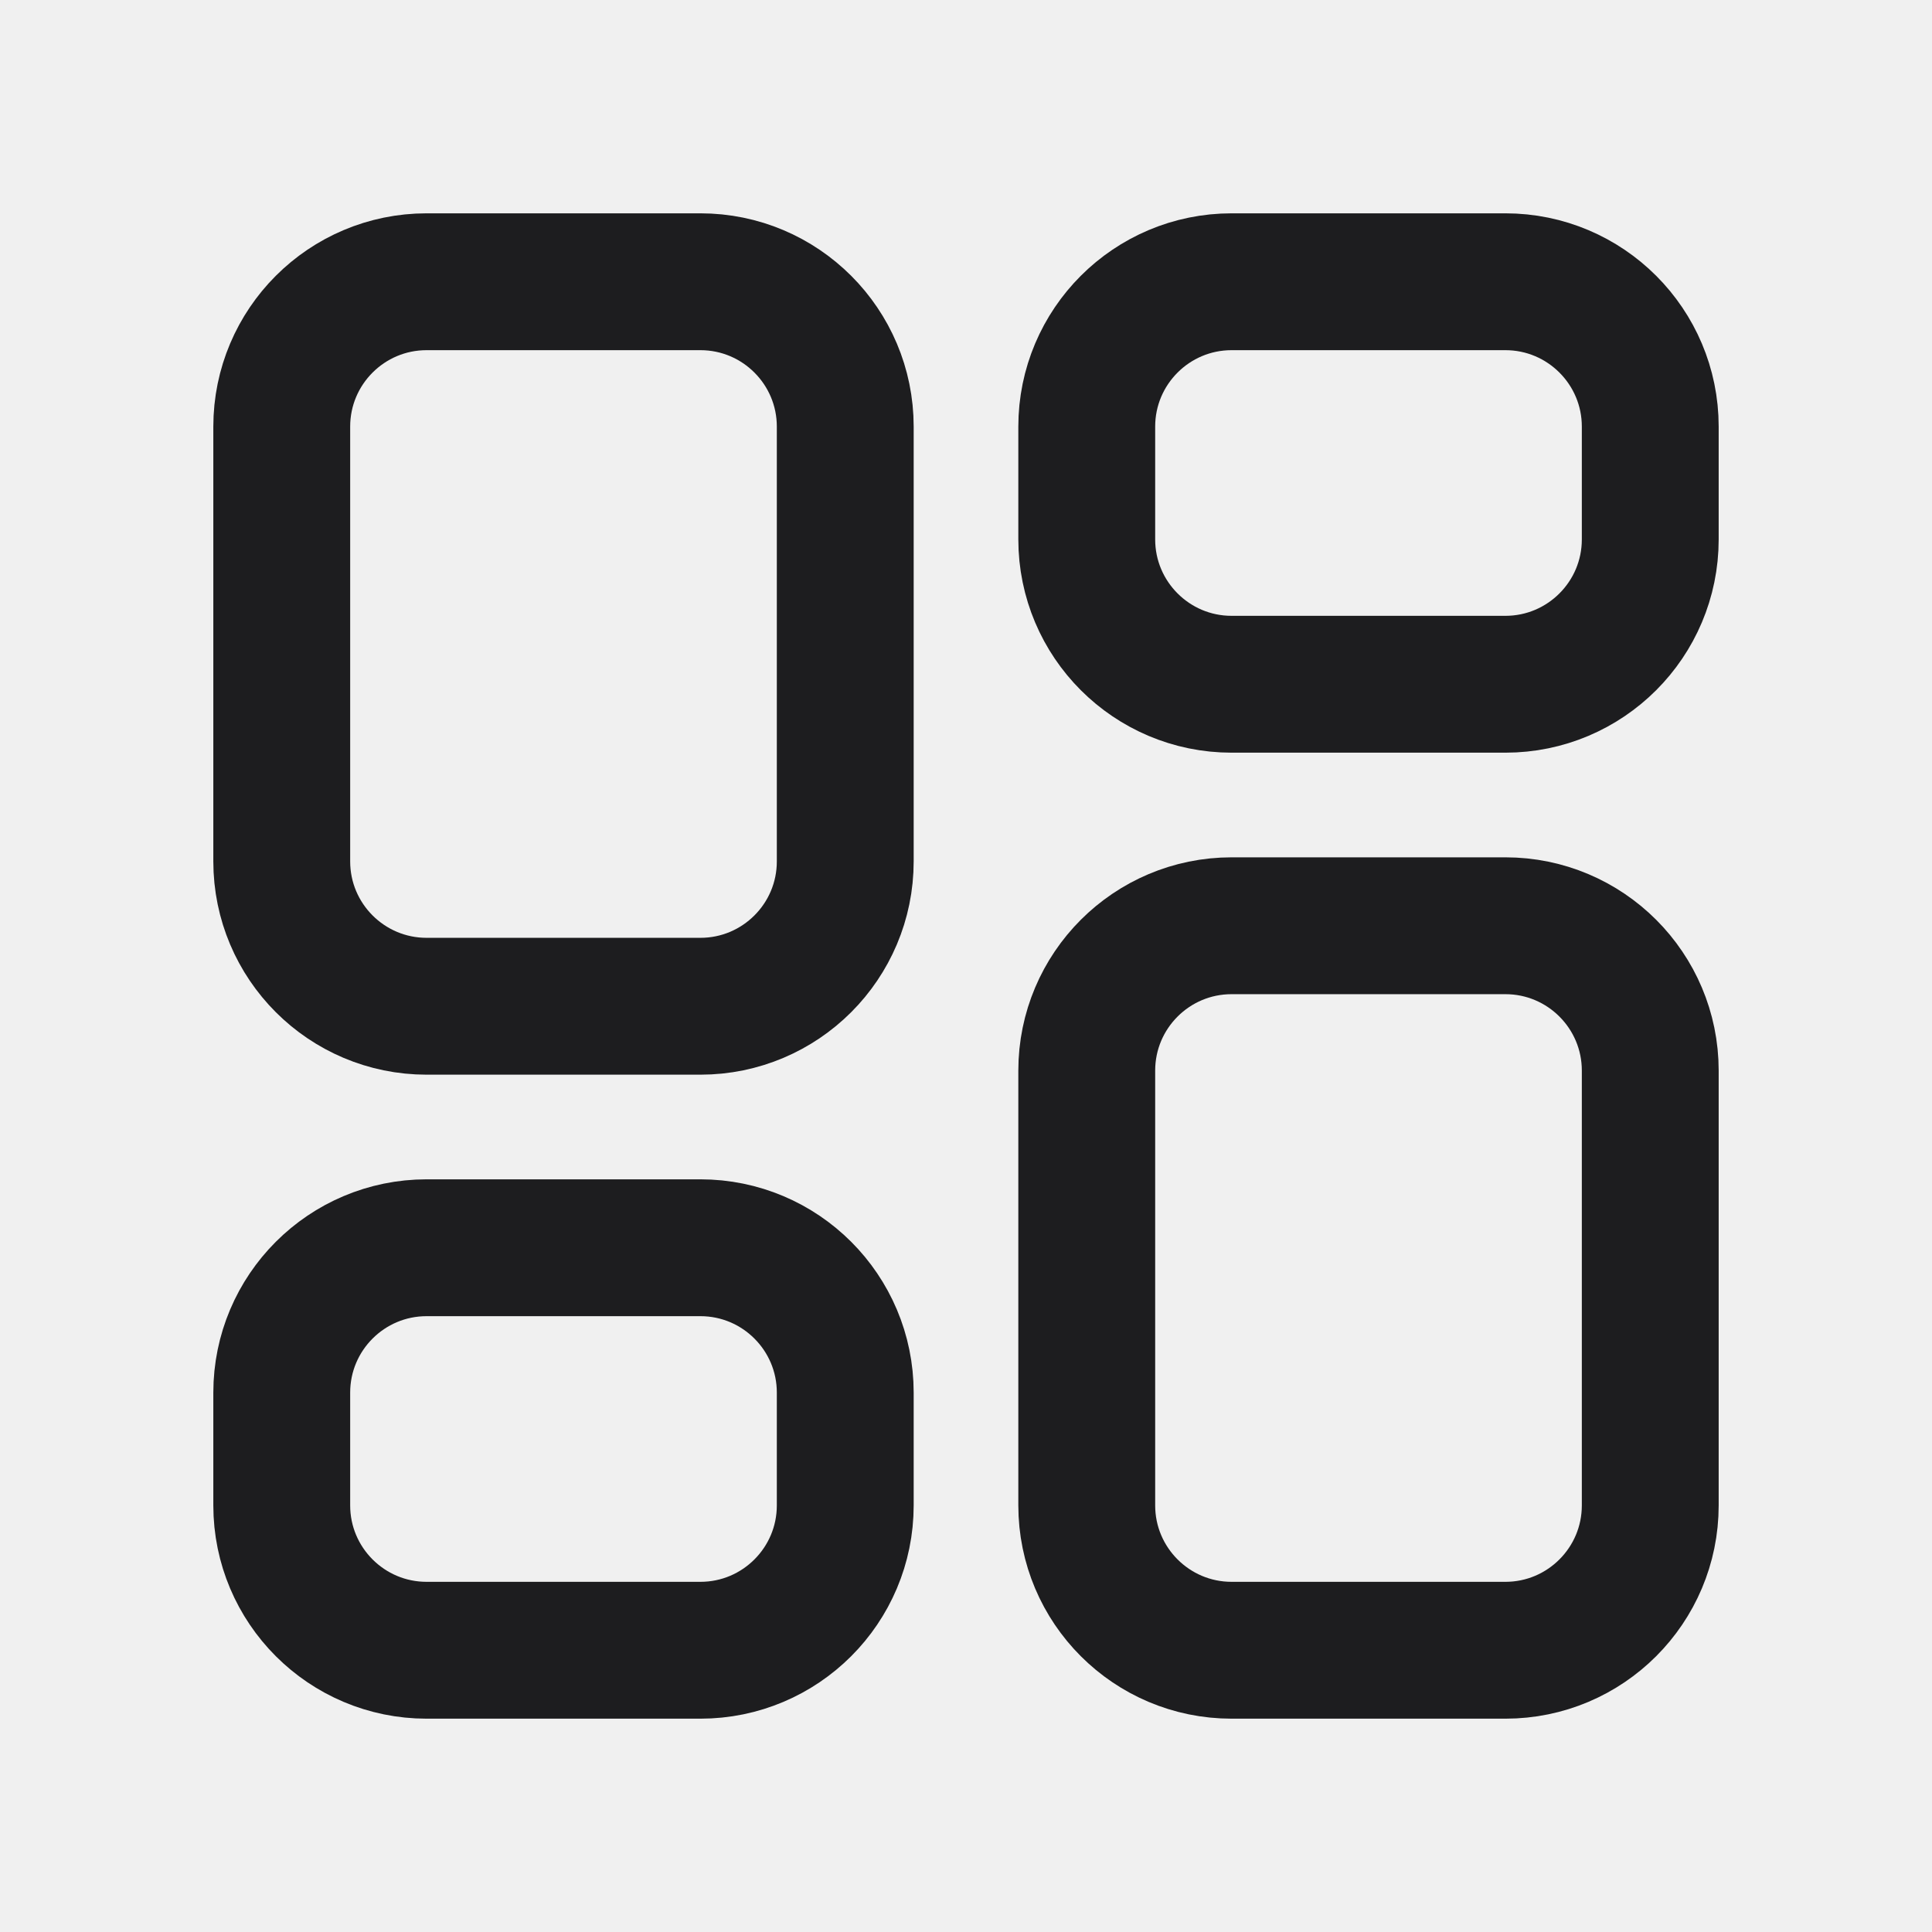
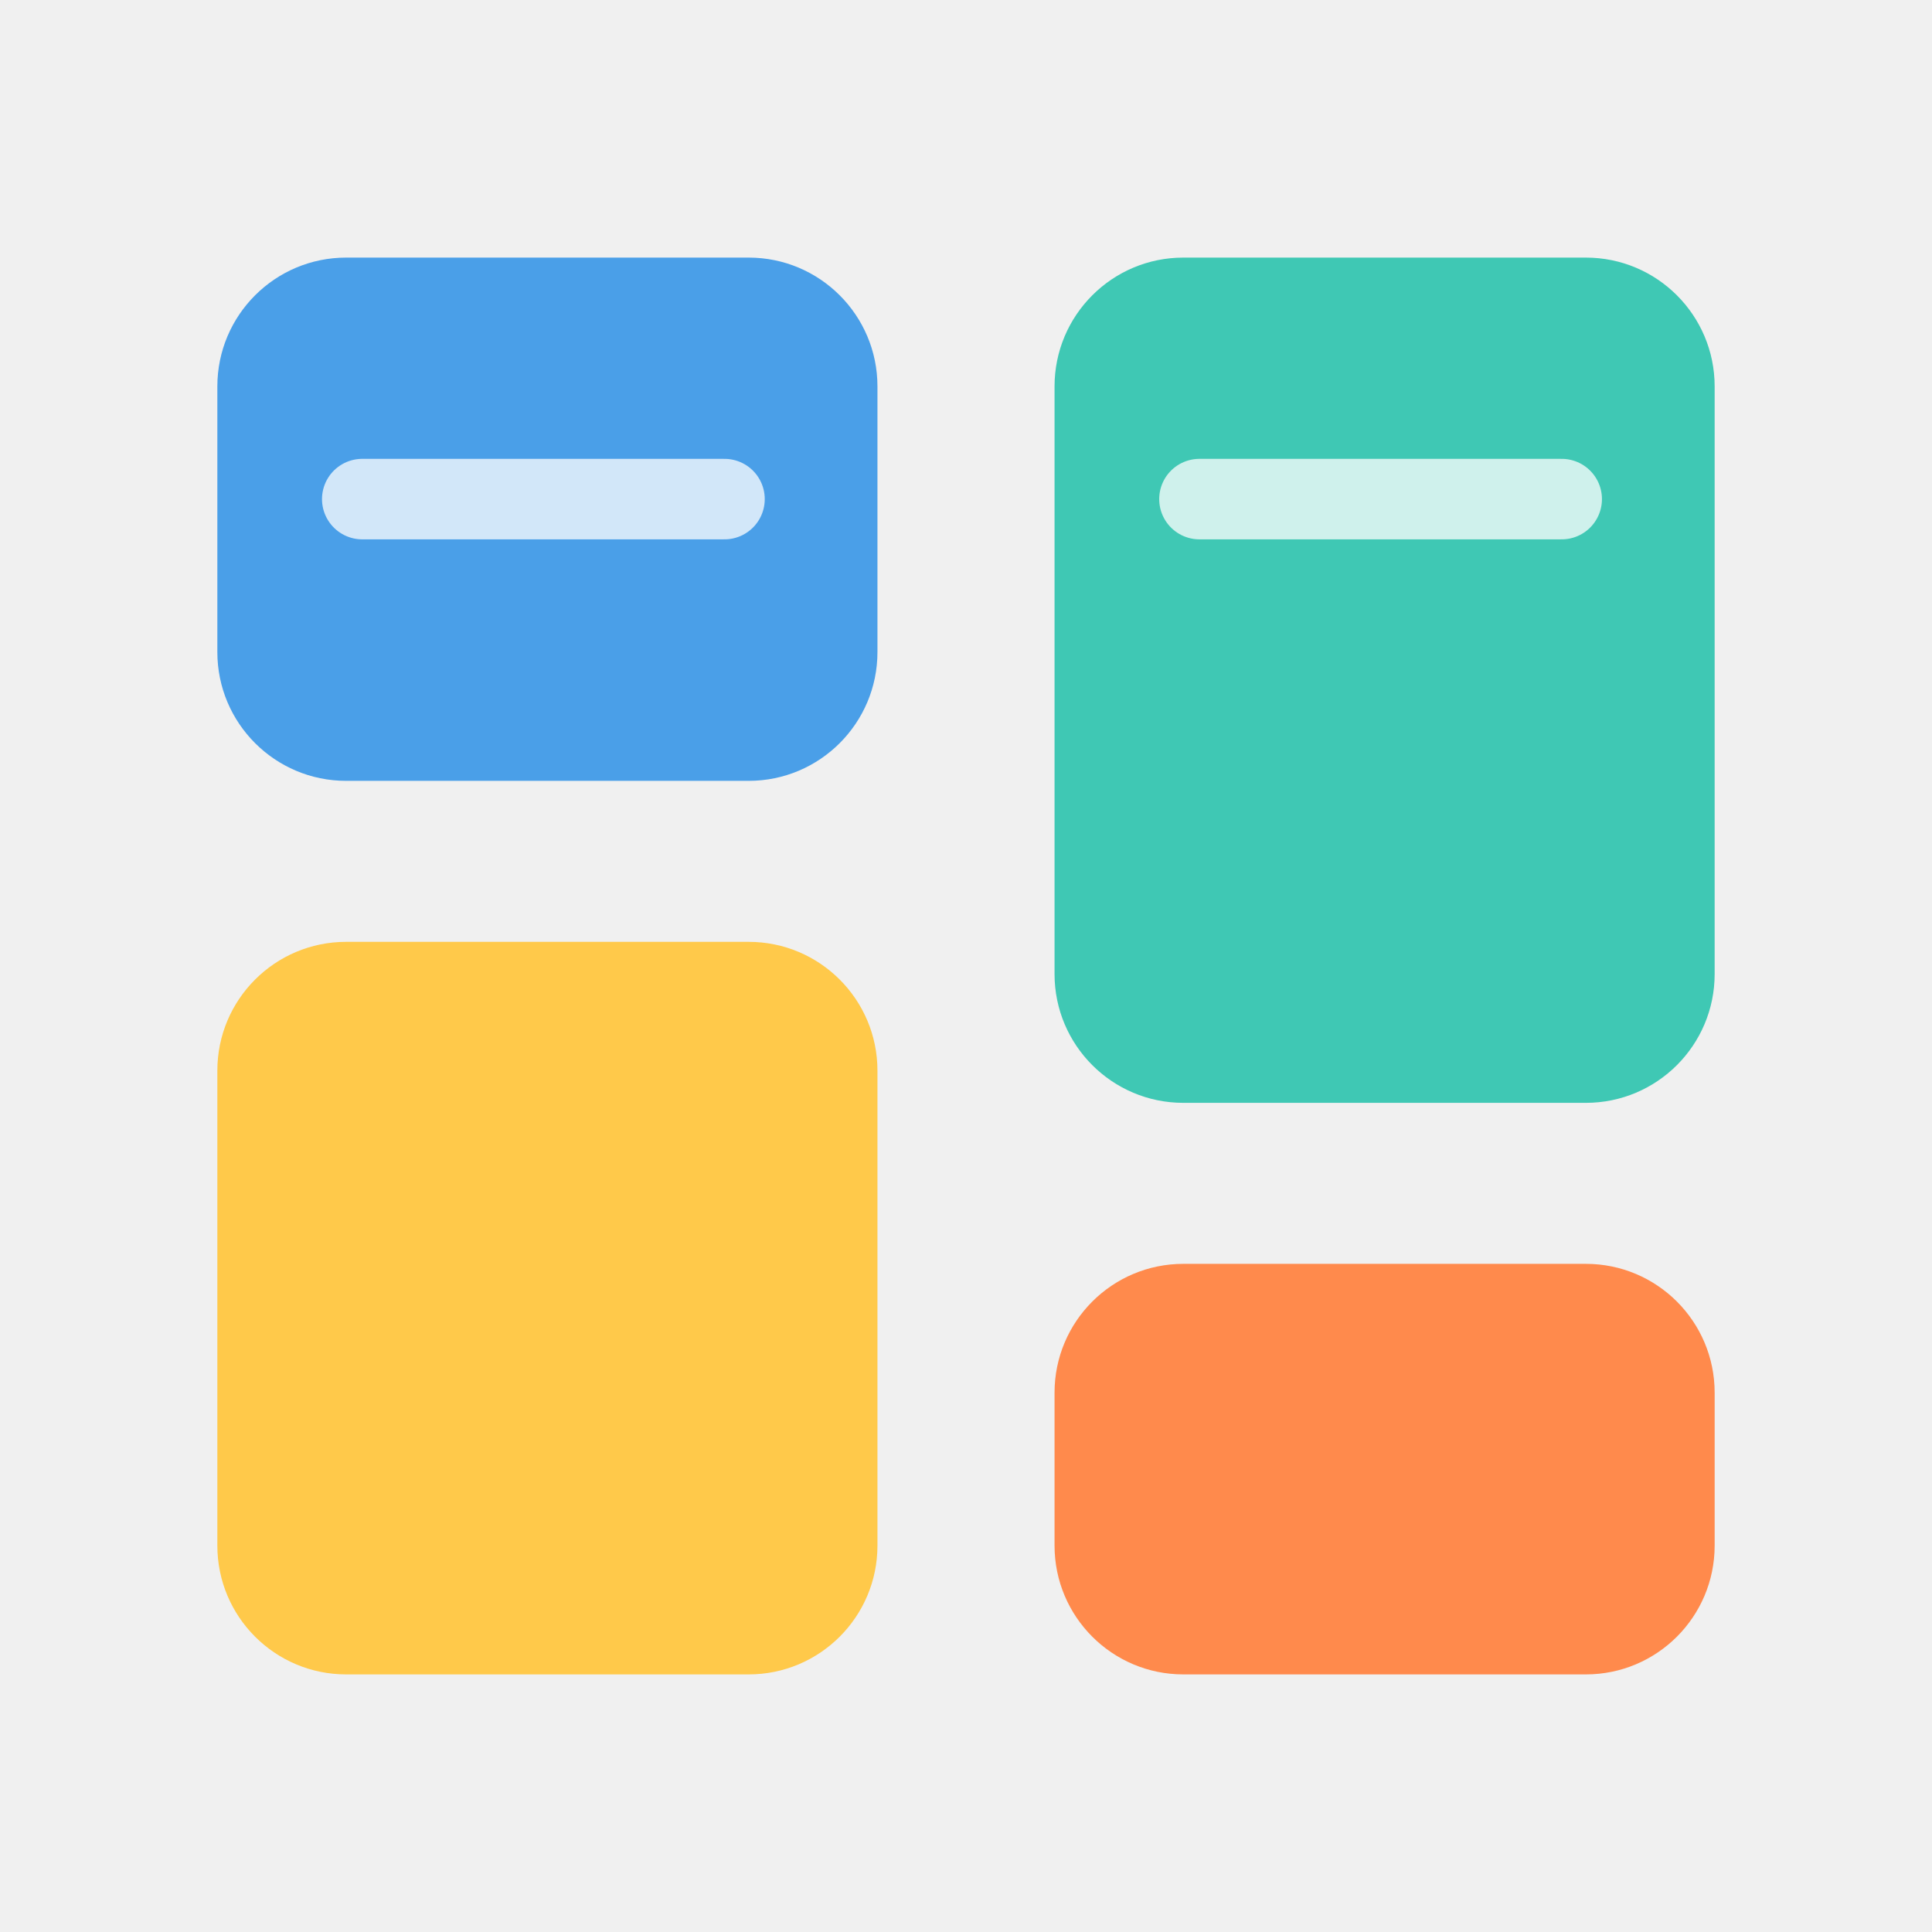
- <svg xmlns="http://www.w3.org/2000/svg" width="48" height="48" viewBox="0 0 24 24" fill="none" stroke="#1D1D1F" stroke-width="1.7" stroke-linecap="round" stroke-linejoin="round">
-   <rect x="3.5" y="3.5" width="7" height="9" rx="1.8" />
-   <rect x="13.5" y="3.5" width="7" height="5" rx="1.8" />
-   <rect x="3.5" y="15.5" width="7" height="5" rx="1.8" />
-   <rect x="13.5" y="11.5" width="7" height="9" rx="1.8" />
+ <svg xmlns="http://www.w3.org/2000/svg" viewBox="0 0 48 48">
+   <rect x="5.4" y="6.4" width="16.4" height="13" rx="3.2" fill="#4A9FE8" />
+   <rect x="26.2" y="6.4" width="16.4" height="21" rx="3.2" fill="#3FC8B4" />
+   <rect x="5.4" y="23.4" width="16.4" height="18.2" rx="3.2" fill="#FFC94A" />
+   <rect x="26.2" y="31.4" width="16.4" height="10.2" rx="3.2" fill="#FF8A4C" />
+   <path d="M9 12.4h9M29.8 12.4h9" stroke="#fff" stroke-width="2" stroke-linecap="round" opacity=".75" />
</svg>
